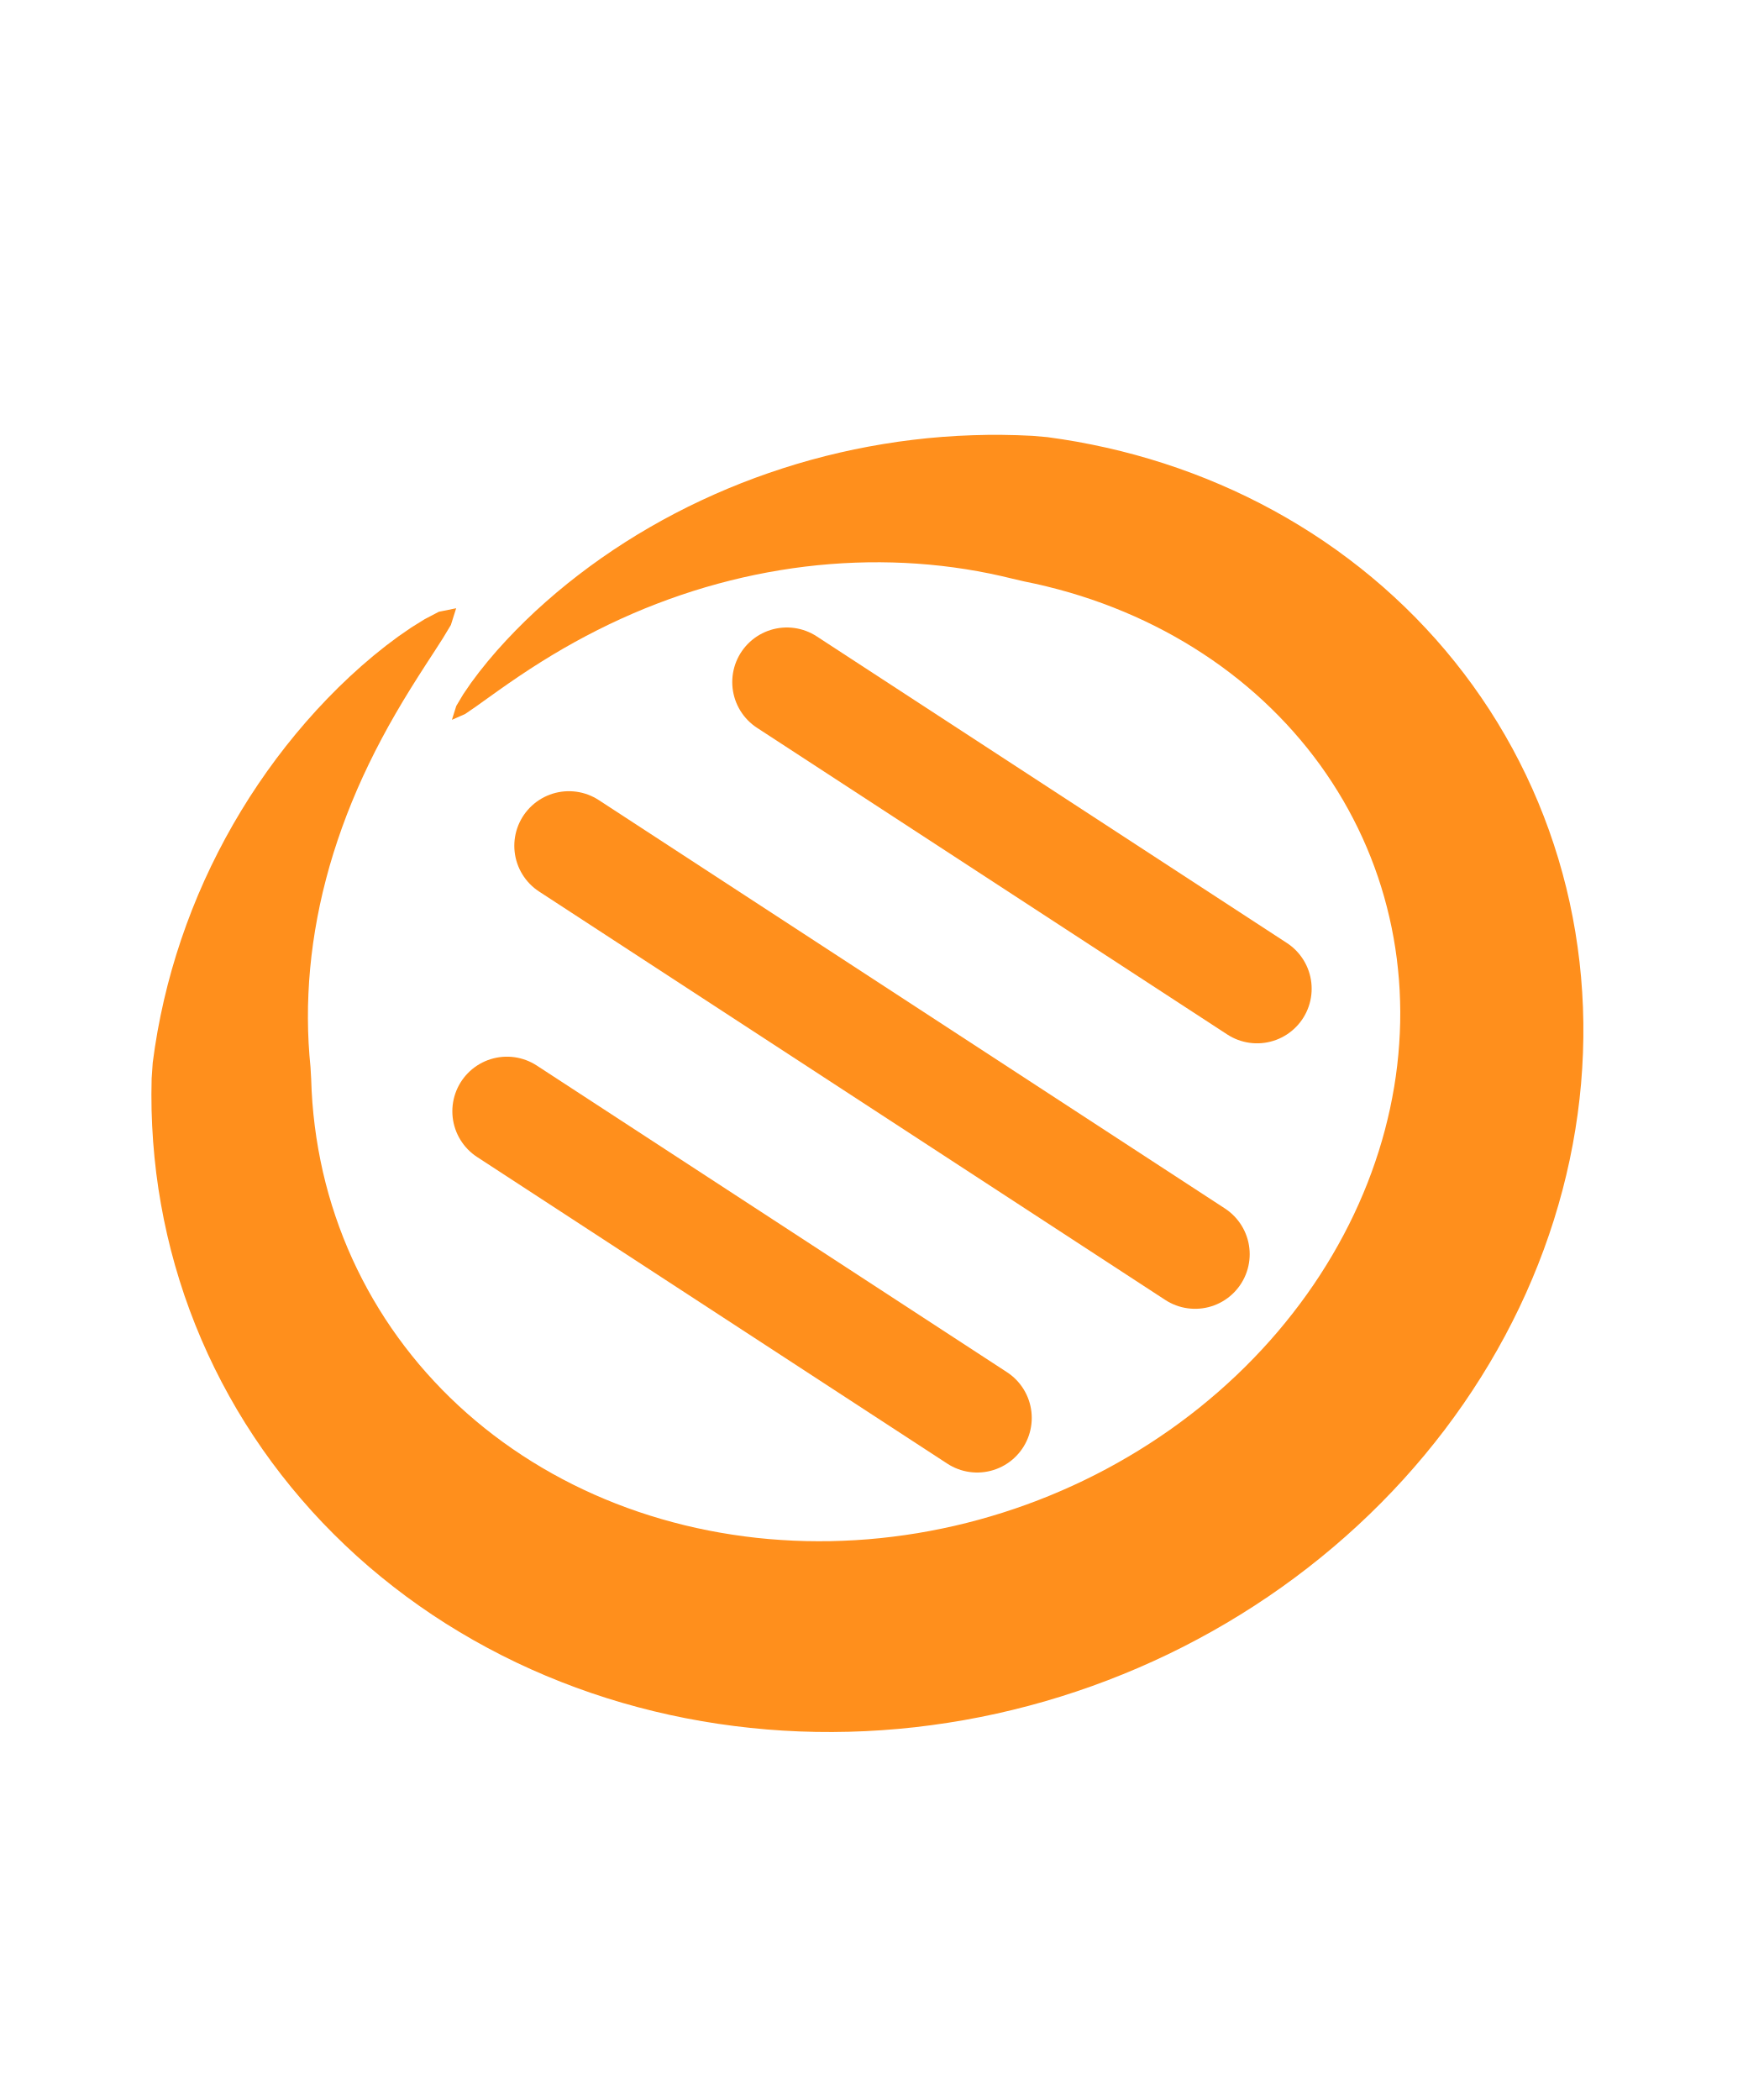
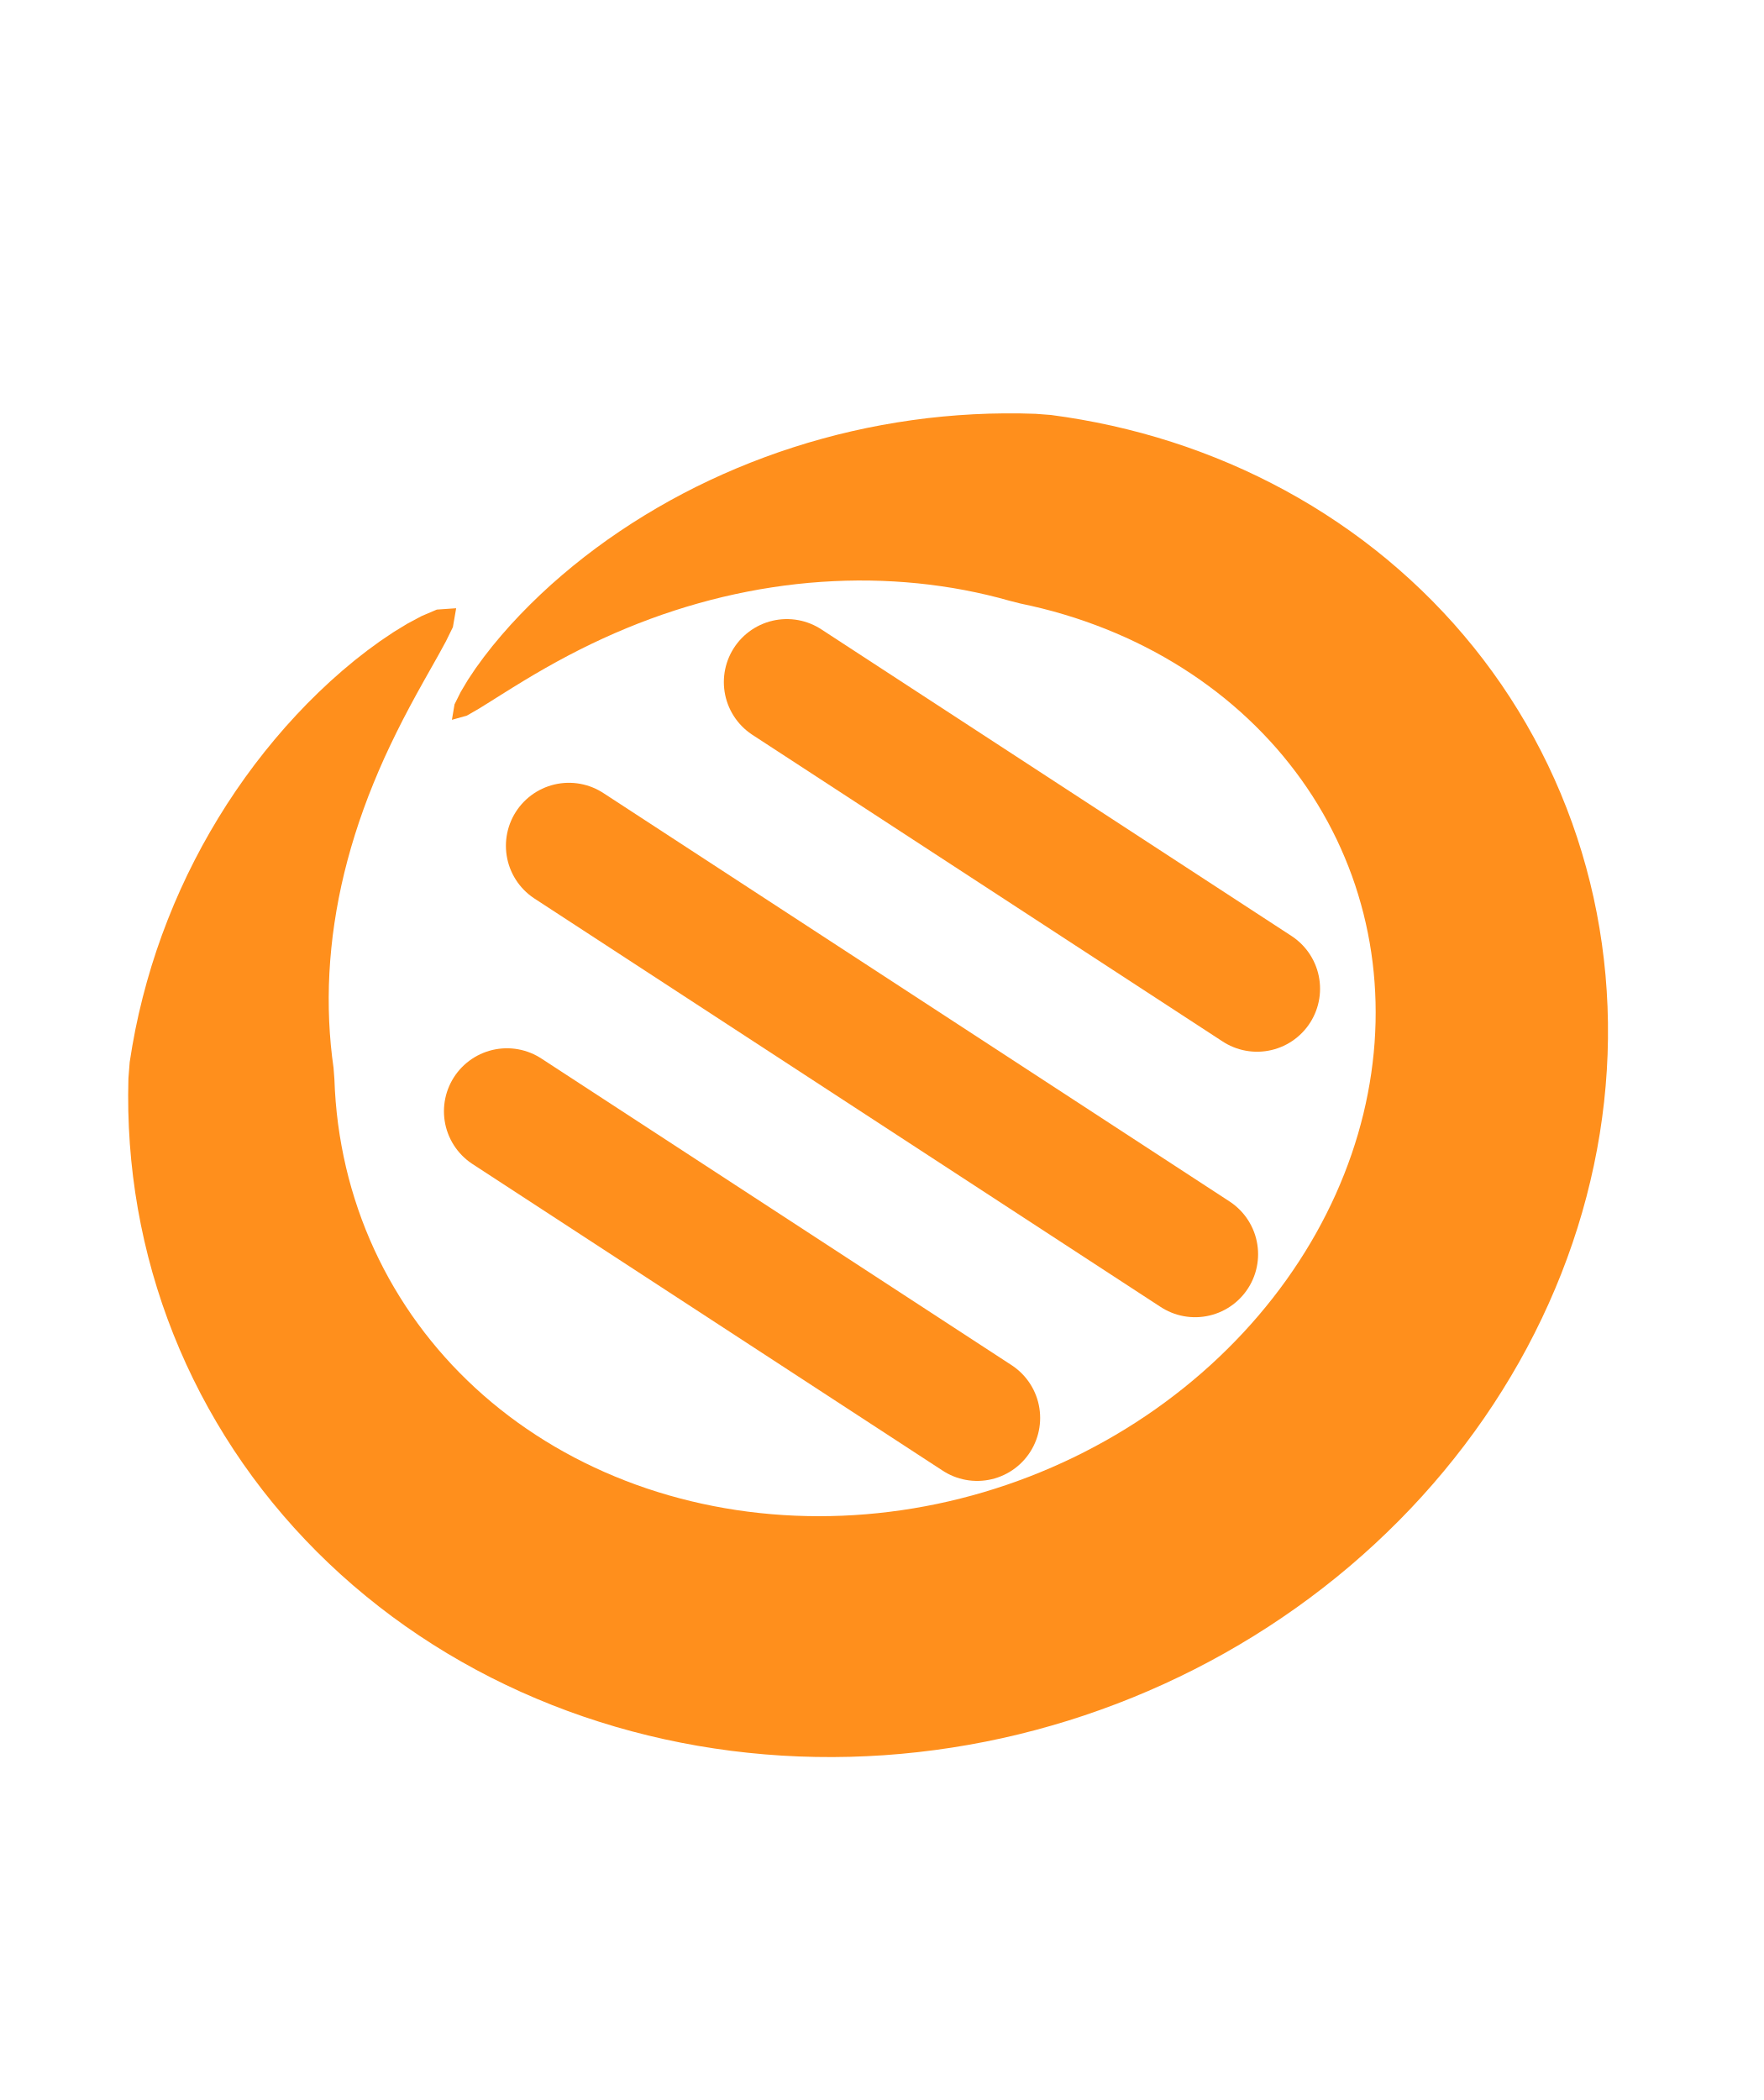
<svg xmlns="http://www.w3.org/2000/svg" viewBox="0 0 252.00 300.00" width="252.00" height="300.00">
  <g transform="scale(3)">
    <g fill="#FF8F1C">
-       <path d="M 21.520,34.277 L 22.148,34.001 L 22.672,33.641 L 23.183,33.275 L 23.693,32.911 L 24.204,32.552 L 24.718,32.201 L 25.237,31.857 L 25.761,31.523 L 26.289,31.198 L 26.823,30.883 L 27.363,30.578 L 27.907,30.284 L 28.456,30.001 L 29.011,29.728 L 29.570,29.467 L 30.133,29.217 L 30.701,28.978 L 31.273,28.752 L 31.848,28.537 L 32.427,28.334 L 33.009,28.143 L 33.594,27.964 L 34.182,27.798 L 34.772,27.644 L 35.363,27.502 L 35.957,27.373 L 36.552,27.256 L 37.147,27.152 L 37.744,27.060 L 38.341,26.981 L 38.938,26.915 L 39.534,26.862 L 40.130,26.821 L 40.725,26.793 L 41.319,26.777 L 41.911,26.774 L 42.500,26.784 L 43.088,26.806 L 43.673,26.841 L 44.255,26.888 L 44.834,26.947 L 45.408,27.019 L 45.979,27.103 L 46.546,27.199 L 47.108,27.307 L 47.665,27.427 L 48.217,27.558 L 48.766,27.686 L 49.314,27.801 L 49.857,27.928 L 50.396,28.066 L 50.930,28.215 L 51.459,28.376 L 51.982,28.548 L 52.499,28.731 L 53.010,28.925 L 53.515,29.130 L 54.014,29.345 L 54.505,29.571 L 54.989,29.807 L 55.466,30.053 L 55.936,30.310 L 56.398,30.576 L 56.851,30.852 L 57.297,31.138 L 57.734,31.432 L 58.163,31.736 L 58.582,32.049 L 58.993,32.371 L 59.394,32.701 L 59.787,33.040 L 60.169,33.387 L 60.542,33.743 L 60.905,34.106 L 61.258,34.476 L 61.601,34.854 L 61.934,35.240 L 62.257,35.632 L 62.568,36.031 L 62.870,36.437 L 63.160,36.850 L 63.440,37.269 L 63.708,37.694 L 63.966,38.124 L 64.212,38.561 L 64.447,39.003 L 64.671,39.450 L 64.883,39.902 L 65.084,40.359 L 65.273,40.821 L 65.451,41.287 L 65.617,41.758 L 65.771,42.233 L 65.913,42.711 L 66.043,43.194 L 66.161,43.679 L 66.268,44.169 L 66.362,44.661 L 66.444,45.156 L 66.514,45.654 L 66.571,46.154 L 66.617,46.656 L 66.650,47.161 L 66.670,47.667 L 66.679,48.175 L 66.675,48.684 L 66.658,49.195 L 66.629,49.706 L 66.588,50.218 L 66.534,50.731 L 66.468,51.244 L 66.389,51.757 L 66.297,52.269 L 66.194,52.781 L 66.077,53.293 L 65.949,53.803 L 65.808,54.312 L 65.654,54.820 L 65.488,55.326 L 65.310,55.830 L 65.120,56.332 L 64.917,56.831 L 64.702,57.328 L 64.476,57.821 L 64.237,58.311 L 63.986,58.798 L 63.723,59.281 L 63.449,59.760 L 63.163,60.234 L 62.866,60.704 L 62.557,61.169 L 62.237,61.629 L 61.906,62.083 L 61.563,62.532 L 61.210,62.975 L 60.847,63.412 L 60.473,63.842 L 60.088,64.266 L 59.693,64.682 L 59.289,65.092 L 58.874,65.494 L 58.450,65.888 L 58.017,66.275 L 57.574,66.653 L 57.123,67.024 L 56.663,67.385 L 56.194,67.738 L 55.717,68.082 L 55.232,68.416 L 54.740,68.741 L 54.239,69.057 L 53.732,69.362 L 53.218,69.658 L 52.697,69.944 L 52.170,70.219 L 51.636,70.484 L 51.097,70.738 L 50.552,70.981 L 50.002,71.213 L 49.447,71.434 L 48.887,71.644 L 48.323,71.842 L 47.755,72.029 L 47.183,72.204 L 46.607,72.368 L 46.029,72.520 L 45.448,72.660 L 44.864,72.787 L 44.278,72.903 L 43.690,73.007 L 43.101,73.098 L 42.511,73.177 L 41.920,73.244 L 41.328,73.299 L 40.736,73.341 L 40.144,73.370 L 39.552,73.388 L 38.962,73.392 L 38.372,73.385 L 37.784,73.365 L 37.197,73.332 L 36.612,73.288 L 36.030,73.231 L 35.450,73.161 L 34.874,73.079 L 34.300,72.985 L 33.730,72.879 L 33.164,72.761 L 32.602,72.631 L 32.045,72.488 L 31.492,72.334 L 30.944,72.168 L 30.401,71.991 L 29.864,71.802 L 29.333,71.601 L 28.808,71.389 L 28.289,71.166 L 27.777,70.931 L 27.272,70.686 L 26.774,70.429 L 26.283,70.162 L 25.800,69.884 L 25.325,69.596 L 24.857,69.297 L 24.398,68.988 L 23.947,68.669 L 23.506,68.341 L 23.072,68.002 L 22.649,67.654 L 22.234,67.297 L 21.829,66.930 L 21.433,66.554 L 21.047,66.169 L 20.672,65.775 L 20.306,65.373 L 19.951,64.963 L 19.607,64.544 L 19.273,64.117 L 18.950,63.682 L 18.638,63.240 L 18.337,62.790 L 18.048,62.332 L 17.770,61.868 L 17.503,61.396 L 17.249,60.918 L 17.006,60.433 L 16.775,59.942 L 16.556,59.444 L 16.350,58.941 L 16.156,58.431 L 15.975,57.917 L 15.806,57.396 L 15.650,56.871 L 15.507,56.341 L 15.377,55.806 L 15.261,55.266 L 15.157,54.722 L 15.067,54.175 L 14.990,53.623 L 14.926,53.068 L 14.876,52.510 L 14.840,51.948 L 14.818,51.384 L 14.786,50.817 L 14.734,50.244 L 14.696,49.667 L 14.672,49.085 L 14.663,48.499 L 14.667,47.909 L 14.687,47.316 L 14.720,46.719 L 14.769,46.119 L 14.832,45.517 L 14.910,44.912 L 15.003,44.306 L 15.111,43.697 L 15.233,43.087 L 15.371,42.476 L 15.524,41.865 L 15.691,41.253 L 15.874,40.641 L 16.072,40.029 L 16.284,39.418 L 16.511,38.807 L 16.753,38.198 L 17.009,37.590 L 17.280,36.983 L 17.565,36.379 L 17.863,35.776 L 18.176,35.175 L 18.501,34.576 L 18.840,33.979 L 19.191,33.383 L 19.554,32.789 L 19.927,32.195 L 20.309,31.600 L 20.699,31.001 L 21.090,30.392 L 21.471,29.760 L 21.722,28.964 L 21.722,28.964 L 20.897,29.132 L 20.223,29.485 L 19.584,29.882 L 18.966,30.309 L 18.366,30.758 L 17.782,31.227 L 17.212,31.714 L 16.657,32.217 L 16.115,32.735 L 15.588,33.268 L 15.074,33.814 L 14.575,34.373 L 14.089,34.945 L 13.618,35.528 L 13.161,36.123 L 12.719,36.729 L 12.292,37.346 L 11.879,37.973 L 11.482,38.611 L 11.100,39.257 L 10.734,39.913 L 10.384,40.578 L 10.050,41.251 L 9.732,41.932 L 9.431,42.621 L 9.147,43.318 L 8.880,44.021 L 8.630,44.731 L 8.397,45.448 L 8.182,46.170 L 7.985,46.898 L 7.806,47.631 L 7.645,48.368 L 7.502,49.110 L 7.378,49.856 L 7.273,50.605 L 7.221,51.358 L 7.210,52.111 L 7.218,52.864 L 7.246,53.615 L 7.292,54.365 L 7.357,55.114 L 7.440,55.860 L 7.543,56.603 L 7.665,57.343 L 7.805,58.079 L 7.964,58.812 L 8.141,59.539 L 8.337,60.262 L 8.552,60.980 L 8.784,61.692 L 9.035,62.397 L 9.304,63.096 L 9.591,63.788 L 9.896,64.473 L 10.218,65.150 L 10.557,65.818 L 10.914,66.478 L 11.287,67.129 L 11.677,67.770 L 12.084,68.401 L 12.507,69.023 L 12.946,69.634 L 13.400,70.233 L 13.870,70.822 L 14.355,71.399 L 14.854,71.965 L 15.368,72.518 L 15.897,73.058 L 16.439,73.586 L 16.994,74.101 L 17.563,74.602 L 18.145,75.089 L 18.739,75.563 L 19.345,76.023 L 19.963,76.468 L 20.592,76.899 L 21.232,77.315 L 21.883,77.715 L 22.544,78.101 L 23.215,78.471 L 23.895,78.826 L 24.584,79.165 L 25.282,79.488 L 25.989,79.795 L 26.703,80.086 L 27.424,80.361 L 28.153,80.619 L 28.888,80.861 L 29.629,81.086 L 30.377,81.294 L 31.129,81.486 L 31.887,81.661 L 32.649,81.819 L 33.416,81.960 L 34.186,82.084 L 34.960,82.191 L 35.736,82.281 L 36.515,82.355 L 37.296,82.411 L 38.079,82.450 L 38.863,82.472 L 39.648,82.477 L 40.434,82.465 L 41.219,82.436 L 42.005,82.390 L 42.789,82.327 L 43.573,82.248 L 44.354,82.151 L 45.134,82.038 L 45.912,81.909 L 46.687,81.763 L 47.459,81.601 L 48.227,81.422 L 48.992,81.227 L 49.752,81.017 L 50.507,80.790 L 51.258,80.547 L 52.003,80.289 L 52.742,80.015 L 53.475,79.726 L 54.202,79.422 L 54.921,79.103 L 55.634,78.769 L 56.339,78.420 L 57.036,78.056 L 57.724,77.679 L 58.404,77.287 L 59.075,76.881 L 59.737,76.462 L 60.389,76.029 L 61.031,75.583 L 61.662,75.124 L 62.283,74.652 L 62.893,74.167 L 63.492,73.670 L 64.079,73.161 L 64.654,72.641 L 65.217,72.109 L 65.768,71.565 L 66.306,71.011 L 66.831,70.446 L 67.342,69.870 L 67.840,69.285 L 68.324,68.689 L 68.794,68.085 L 69.249,67.470 L 69.690,66.848 L 70.116,66.216 L 70.527,65.576 L 70.923,64.929 L 71.303,64.273 L 71.668,63.611 L 72.016,62.942 L 72.349,62.266 L 72.665,61.584 L 72.964,60.896 L 73.247,60.203 L 73.513,59.505 L 73.762,58.802 L 73.994,58.095 L 74.208,57.384 L 74.406,56.669 L 74.585,55.951 L 74.747,55.231 L 74.891,54.508 L 75.017,53.784 L 75.126,53.057 L 75.216,52.330 L 75.289,51.602 L 75.343,50.874 L 75.379,50.146 L 75.397,49.418 L 75.397,48.692 L 75.379,47.967 L 75.342,47.244 L 75.288,46.523 L 75.215,45.805 L 75.124,45.090 L 75.016,44.378 L 74.889,43.671 L 74.745,42.967 L 74.583,42.269 L 74.403,41.576 L 74.206,40.889 L 73.991,40.207 L 73.760,39.532 L 73.511,38.864 L 73.246,38.203 L 72.964,37.550 L 72.665,36.904 L 72.350,36.267 L 72.020,35.639 L 71.673,35.020 L 71.311,34.410 L 70.934,33.810 L 70.541,33.221 L 70.134,32.641 L 69.713,32.073 L 69.277,31.515 L 68.828,30.969 L 68.365,30.434 L 67.888,29.912 L 67.399,29.401 L 66.897,28.903 L 66.383,28.418 L 65.857,27.945 L 65.319,27.486 L 64.770,27.040 L 64.210,26.608 L 63.640,26.189 L 63.059,25.784 L 62.469,25.394 L 61.869,25.018 L 61.260,24.656 L 60.642,24.308 L 60.016,23.976 L 59.382,23.658 L 58.740,23.355 L 58.091,23.068 L 57.435,22.795 L 56.773,22.538 L 56.105,22.296 L 55.431,22.069 L 54.751,21.858 L 54.067,21.662 L 53.378,21.482 L 52.685,21.318 L 51.987,21.169 L 51.287,21.035 L 50.583,20.918 L 49.877,20.816 L 49.165,20.754 L 48.450,20.723 L 47.736,20.708 L 47.022,20.708 L 46.309,20.725 L 45.597,20.756 L 44.886,20.803 L 44.178,20.865 L 43.472,20.943 L 42.768,21.035 L 42.068,21.143 L 41.371,21.265 L 40.677,21.401 L 39.988,21.553 L 39.303,21.718 L 38.622,21.898 L 37.947,22.092 L 37.277,22.300 L 36.613,22.522 L 35.954,22.757 L 35.302,23.006 L 34.657,23.268 L 34.019,23.543 L 33.388,23.831 L 32.764,24.131 L 32.149,24.444 L 31.542,24.769 L 30.943,25.107 L 30.353,25.456 L 29.773,25.817 L 29.201,26.190 L 28.640,26.574 L 28.089,26.969 L 27.549,27.375 L 27.019,27.791 L 26.501,28.218 L 25.994,28.656 L 25.499,29.103 L 25.017,29.561 L 24.548,30.029 L 24.092,30.507 L 23.651,30.994 L 23.226,31.492 L 22.817,32.002 L 22.427,32.523 L 22.060,33.059 L 21.727,33.617 L 21.520,34.277 Z" />
+       <path d="M 21.520,34.277 L 22.231,34.077 L 22.791,33.755 L 23.330,33.420 L 23.861,33.086 L 24.391,32.755 L 24.921,32.430 L 25.453,32.112 L 25.988,31.803 L 26.526,31.503 L 27.068,31.212 L 27.614,30.931 L 28.163,30.661 L 28.717,30.401 L 29.274,30.152 L 29.835,29.914 L 30.399,29.687 L 30.966,29.472 L 31.536,29.268 L 32.110,29.076 L 32.685,28.895 L 33.263,28.727 L 33.843,28.570 L 34.424,28.425 L 35.007,28.293 L 35.591,28.173 L 36.176,28.064 L 36.761,27.969 L 37.347,27.885 L 37.932,27.814 L 38.517,27.755 L 39.101,27.709 L 39.684,27.675 L 40.265,27.653 L 40.845,27.643 L 41.422,27.646 L 41.997,27.661 L 42.570,27.688 L 43.139,27.727 L 43.705,27.778 L 44.267,27.841 L 44.825,27.916 L 45.379,28.002 L 45.928,28.100 L 46.472,28.210 L 47.011,28.331 L 47.544,28.463 L 48.071,28.607 L 48.595,28.740 L 49.119,28.854 L 49.639,28.978 L 50.154,29.113 L 50.664,29.260 L 51.169,29.416 L 51.668,29.584 L 52.161,29.762 L 52.649,29.950 L 53.129,30.148 L 53.604,30.356 L 54.071,30.574 L 54.531,30.802 L 54.985,31.039 L 55.430,31.286 L 55.868,31.542 L 56.298,31.807 L 56.720,32.081 L 57.134,32.363 L 57.539,32.655 L 57.936,32.954 L 58.324,33.261 L 58.703,33.577 L 59.073,33.900 L 59.433,34.231 L 59.784,34.569 L 60.126,34.915 L 60.458,35.267 L 60.781,35.626 L 61.093,35.992 L 61.395,36.365 L 61.688,36.744 L 61.970,37.128 L 62.242,37.519 L 62.504,37.915 L 62.755,38.317 L 62.996,38.725 L 63.226,39.137 L 63.445,39.555 L 63.654,39.977 L 63.851,40.404 L 64.038,40.836 L 64.214,41.271 L 64.380,41.711 L 64.534,42.155 L 64.676,42.602 L 64.808,43.054 L 64.929,43.508 L 65.038,43.966 L 65.136,44.427 L 65.223,44.891 L 65.298,45.357 L 65.362,45.826 L 65.414,46.298 L 65.455,46.771 L 65.484,47.247 L 65.502,47.724 L 65.508,48.203 L 65.503,48.683 L 65.485,49.165 L 65.457,49.647 L 65.416,50.130 L 65.363,50.614 L 65.299,51.099 L 65.223,51.583 L 65.135,52.067 L 65.036,52.551 L 64.925,53.035 L 64.801,53.518 L 64.667,54.000 L 64.520,54.480 L 64.362,54.959 L 64.191,55.437 L 64.010,55.912 L 63.816,56.386 L 63.612,56.857 L 63.395,57.325 L 63.167,57.790 L 62.928,58.252 L 62.678,58.711 L 62.416,59.166 L 62.143,59.617 L 61.859,60.064 L 61.564,60.506 L 61.259,60.944 L 60.942,61.377 L 60.616,61.804 L 60.278,62.226 L 59.931,62.643 L 59.573,63.053 L 59.206,63.457 L 58.828,63.854 L 58.441,64.245 L 58.045,64.629 L 57.640,65.006 L 57.225,65.375 L 56.801,65.737 L 56.369,66.091 L 55.929,66.436 L 55.480,66.774 L 55.024,67.103 L 54.559,67.423 L 54.088,67.734 L 53.609,68.036 L 53.123,68.329 L 52.630,68.612 L 52.131,68.885 L 51.626,69.149 L 51.115,69.403 L 50.598,69.646 L 50.076,69.879 L 49.548,70.102 L 49.017,70.314 L 48.480,70.515 L 47.940,70.706 L 47.395,70.885 L 46.847,71.054 L 46.296,71.211 L 45.742,71.356 L 45.185,71.491 L 44.626,71.614 L 44.064,71.725 L 43.502,71.825 L 42.937,71.913 L 42.372,71.989 L 41.806,72.054 L 41.239,72.107 L 40.672,72.148 L 40.106,72.177 L 39.540,72.194 L 38.975,72.200 L 38.410,72.193 L 37.848,72.175 L 37.287,72.145 L 36.728,72.103 L 36.171,72.049 L 35.617,71.984 L 35.066,71.907 L 34.518,71.818 L 33.974,71.718 L 33.433,71.606 L 32.897,71.483 L 32.365,71.348 L 31.837,71.203 L 31.315,71.046 L 30.797,70.878 L 30.285,70.699 L 29.779,70.509 L 29.279,70.308 L 28.784,70.097 L 28.297,69.875 L 27.815,69.643 L 27.341,69.401 L 26.874,69.148 L 26.414,68.886 L 25.961,68.613 L 25.517,68.331 L 25.080,68.039 L 24.651,67.738 L 24.231,67.428 L 23.819,67.108 L 23.416,66.780 L 23.021,66.442 L 22.636,66.096 L 22.260,65.741 L 21.893,65.378 L 21.535,65.007 L 21.188,64.627 L 20.850,64.240 L 20.522,63.844 L 20.204,63.442 L 19.897,63.031 L 19.599,62.614 L 19.313,62.189 L 19.037,61.757 L 18.772,61.319 L 18.517,60.874 L 18.274,60.422 L 18.042,59.964 L 17.821,59.500 L 17.612,59.030 L 17.414,58.554 L 17.228,58.072 L 17.054,57.585 L 16.892,57.093 L 16.741,56.595 L 16.603,56.093 L 16.477,55.586 L 16.364,55.075 L 16.263,54.559 L 16.174,54.040 L 16.098,53.516 L 16.035,52.989 L 15.985,52.458 L 15.948,51.924 L 15.924,51.388 L 15.883,50.848 L 15.811,50.301 L 15.752,49.749 L 15.707,49.191 L 15.675,48.627 L 15.657,48.059 L 15.653,47.486 L 15.662,46.909 L 15.686,46.327 L 15.724,45.741 L 15.777,45.152 L 15.843,44.560 L 15.925,43.964 L 16.021,43.366 L 16.131,42.766 L 16.256,42.163 L 16.396,41.559 L 16.551,40.954 L 16.720,40.347 L 16.904,39.739 L 17.102,39.131 L 17.315,38.522 L 17.541,37.914 L 17.783,37.305 L 18.038,36.696 L 18.306,36.087 L 18.589,35.479 L 18.884,34.871 L 19.191,34.262 L 19.511,33.653 L 19.841,33.043 L 20.181,32.430 L 20.529,31.812 L 20.882,31.185 L 21.233,30.542 L 21.566,29.864 L 21.722,28.964 L 21.722,28.964 L 20.801,29.028 L 20.080,29.335 L 19.400,29.698 L 18.746,30.097 L 18.111,30.524 L 17.494,30.974 L 16.892,31.444 L 16.305,31.934 L 15.733,32.440 L 15.175,32.964 L 14.631,33.502 L 14.102,34.056 L 13.587,34.623 L 13.086,35.205 L 12.600,35.799 L 12.128,36.406 L 11.672,37.025 L 11.231,37.656 L 10.805,38.298 L 10.396,38.951 L 10.002,39.615 L 9.624,40.288 L 9.263,40.972 L 8.918,41.665 L 8.591,42.367 L 8.280,43.078 L 7.988,43.797 L 7.712,44.524 L 7.455,45.258 L 7.216,46.000 L 6.996,46.748 L 6.794,47.502 L 6.610,48.263 L 6.446,49.028 L 6.302,49.799 L 6.176,50.575 L 6.115,51.354 L 6.103,52.135 L 6.110,52.915 L 6.137,53.694 L 6.183,54.472 L 6.249,55.249 L 6.335,56.023 L 6.440,56.794 L 6.565,57.562 L 6.709,58.327 L 6.873,59.087 L 7.056,59.843 L 7.258,60.594 L 7.480,61.339 L 7.720,62.079 L 7.980,62.812 L 8.258,63.538 L 8.555,64.257 L 8.870,64.969 L 9.204,65.672 L 9.555,66.367 L 9.925,67.053 L 10.312,67.729 L 10.716,68.396 L 11.137,69.052 L 11.575,69.698 L 12.030,70.333 L 12.501,70.957 L 12.988,71.568 L 13.491,72.168 L 14.009,72.756 L 14.542,73.330 L 15.089,73.892 L 15.651,74.440 L 16.227,74.975 L 16.817,75.496 L 17.420,76.002 L 18.035,76.494 L 18.663,76.972 L 19.303,77.434 L 19.955,77.881 L 20.618,78.313 L 21.292,78.729 L 21.977,79.129 L 22.672,79.514 L 23.376,79.882 L 24.089,80.233 L 24.812,80.569 L 25.543,80.887 L 26.282,81.189 L 27.028,81.474 L 27.782,81.742 L 28.542,81.992 L 29.309,82.226 L 30.082,82.442 L 30.860,82.641 L 31.643,82.822 L 32.431,82.986 L 33.223,83.133 L 34.019,83.261 L 34.818,83.373 L 35.621,83.466 L 36.425,83.542 L 37.232,83.601 L 38.040,83.641 L 38.850,83.664 L 39.661,83.670 L 40.472,83.658 L 41.283,83.628 L 42.093,83.582 L 42.903,83.517 L 43.712,83.435 L 44.519,83.336 L 45.323,83.220 L 46.126,83.087 L 46.925,82.937 L 47.722,82.770 L 48.514,82.586 L 49.303,82.385 L 50.087,82.167 L 50.867,81.934 L 51.641,81.684 L 52.409,81.417 L 53.172,81.135 L 53.928,80.837 L 54.678,80.523 L 55.420,80.194 L 56.155,79.849 L 56.883,79.489 L 57.602,79.114 L 58.312,78.725 L 59.014,78.320 L 59.706,77.902 L 60.389,77.469 L 61.061,77.022 L 61.724,76.562 L 62.376,76.088 L 63.017,75.600 L 63.647,75.100 L 64.265,74.587 L 64.871,74.061 L 65.465,73.523 L 66.046,72.973 L 66.615,72.412 L 67.171,71.839 L 67.713,71.255 L 68.241,70.660 L 68.756,70.054 L 69.256,69.438 L 69.742,68.812 L 70.213,68.177 L 70.669,67.532 L 71.109,66.879 L 71.534,66.216 L 71.943,65.546 L 72.337,64.867 L 72.714,64.181 L 73.074,63.488 L 73.418,62.787 L 73.745,62.080 L 74.055,61.367 L 74.348,60.649 L 74.623,59.925 L 74.881,59.195 L 75.121,58.462 L 75.343,57.724 L 75.547,56.982 L 75.732,56.237 L 75.900,55.489 L 76.049,54.738 L 76.180,53.985 L 76.291,53.231 L 76.385,52.475 L 76.459,51.719 L 76.515,50.962 L 76.552,50.205 L 76.570,49.448 L 76.569,48.693 L 76.549,47.939 L 76.510,47.187 L 76.453,46.437 L 76.376,45.690 L 76.281,44.946 L 76.167,44.205 L 76.035,43.469 L 75.884,42.737 L 75.714,42.011 L 75.526,41.289 L 75.320,40.574 L 75.096,39.865 L 74.854,39.162 L 74.594,38.467 L 74.317,37.779 L 74.022,37.099 L 73.711,36.428 L 73.382,35.765 L 73.037,35.112 L 72.675,34.468 L 72.297,33.834 L 71.904,33.210 L 71.495,32.597 L 71.070,31.994 L 70.631,31.403 L 70.177,30.824 L 69.708,30.257 L 69.226,29.701 L 68.729,29.159 L 68.220,28.629 L 67.697,28.112 L 67.162,27.609 L 66.614,27.119 L 66.055,26.642 L 65.484,26.180 L 64.902,25.732 L 64.309,25.299 L 63.705,24.880 L 63.092,24.476 L 62.469,24.086 L 61.836,23.712 L 61.195,23.353 L 60.545,23.010 L 59.888,22.682 L 59.222,22.369 L 58.549,22.073 L 57.869,21.792 L 57.183,21.527 L 56.491,21.277 L 55.792,21.044 L 55.089,20.827 L 54.380,20.626 L 53.667,20.442 L 52.950,20.273 L 52.229,20.121 L 51.505,19.985 L 50.778,19.865 L 50.048,19.761 L 49.311,19.705 L 48.572,19.686 L 47.833,19.684 L 47.096,19.697 L 46.360,19.727 L 45.626,19.773 L 44.895,19.835 L 44.166,19.912 L 43.440,20.006 L 42.717,20.115 L 41.999,20.239 L 41.284,20.378 L 40.574,20.533 L 39.868,20.702 L 39.168,20.887 L 38.473,21.085 L 37.784,21.299 L 37.101,21.526 L 36.425,21.768 L 35.755,22.024 L 35.093,22.293 L 34.438,22.576 L 33.791,22.872 L 33.152,23.181 L 32.522,23.503 L 31.900,23.838 L 31.288,24.186 L 30.685,24.546 L 30.092,24.917 L 29.509,25.301 L 28.936,25.696 L 28.375,26.103 L 27.824,26.521 L 27.285,26.951 L 26.759,27.391 L 26.244,27.841 L 25.743,28.303 L 25.255,28.775 L 24.781,29.257 L 24.321,29.749 L 23.877,30.252 L 23.449,30.765 L 23.039,31.290 L 22.648,31.826 L 22.280,32.377 L 21.941,32.945 L 21.644,33.541 L 21.520,34.277 Z" />
    </g>
    <g stroke="#FF8F1C" stroke-linecap="round" fill="none">
-       <line x1="37.469" y1="32.480" x2="59.860" y2="47.082" stroke-width="5.20" />
-       <line x1="27.091" y1="40.276" x2="56.909" y2="59.724" stroke-width="5.20" />
-       <line x1="24.140" y1="52.918" x2="46.531" y2="67.520" stroke-width="5.20" />
+       <line x1="37.469" y1="32.480" x2="59.860" y2="47.082" stroke-width="6.00" />
+       <line x1="27.091" y1="40.276" x2="56.909" y2="59.724" stroke-width="6.00" />
+       <line x1="24.140" y1="52.918" x2="46.531" y2="67.520" stroke-width="6.00" />
    </g>
  </g>
</svg>
